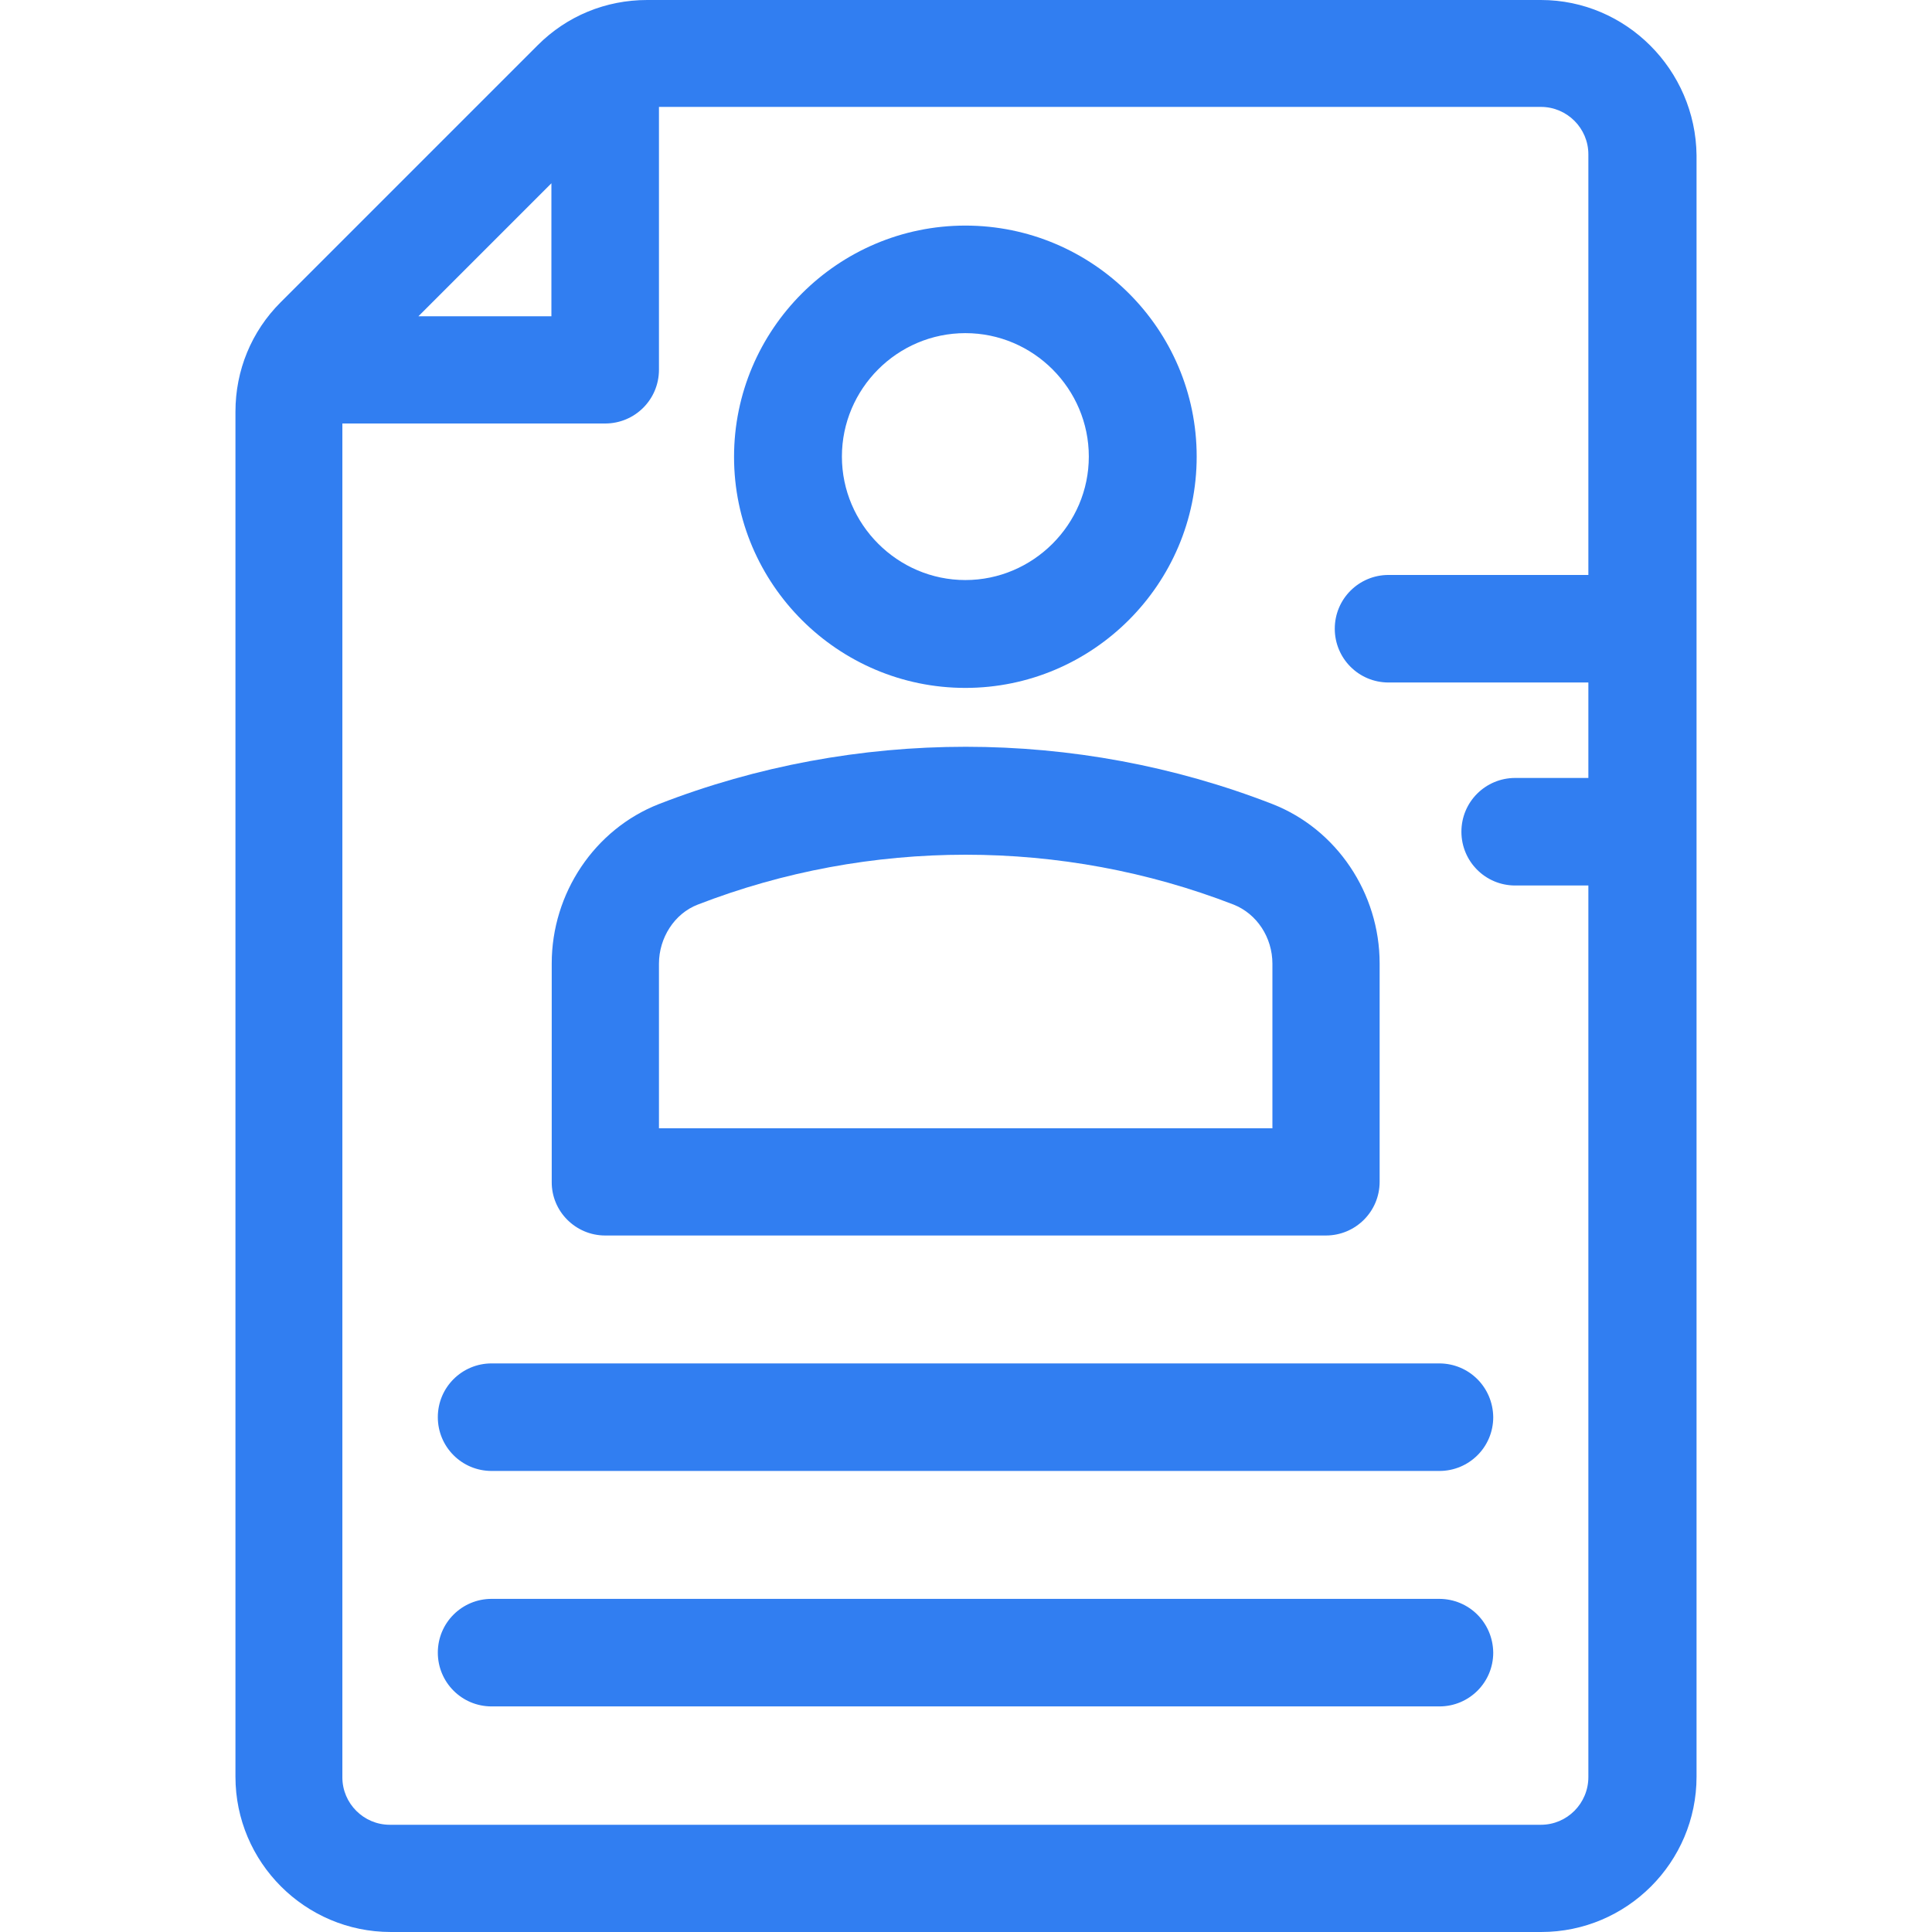
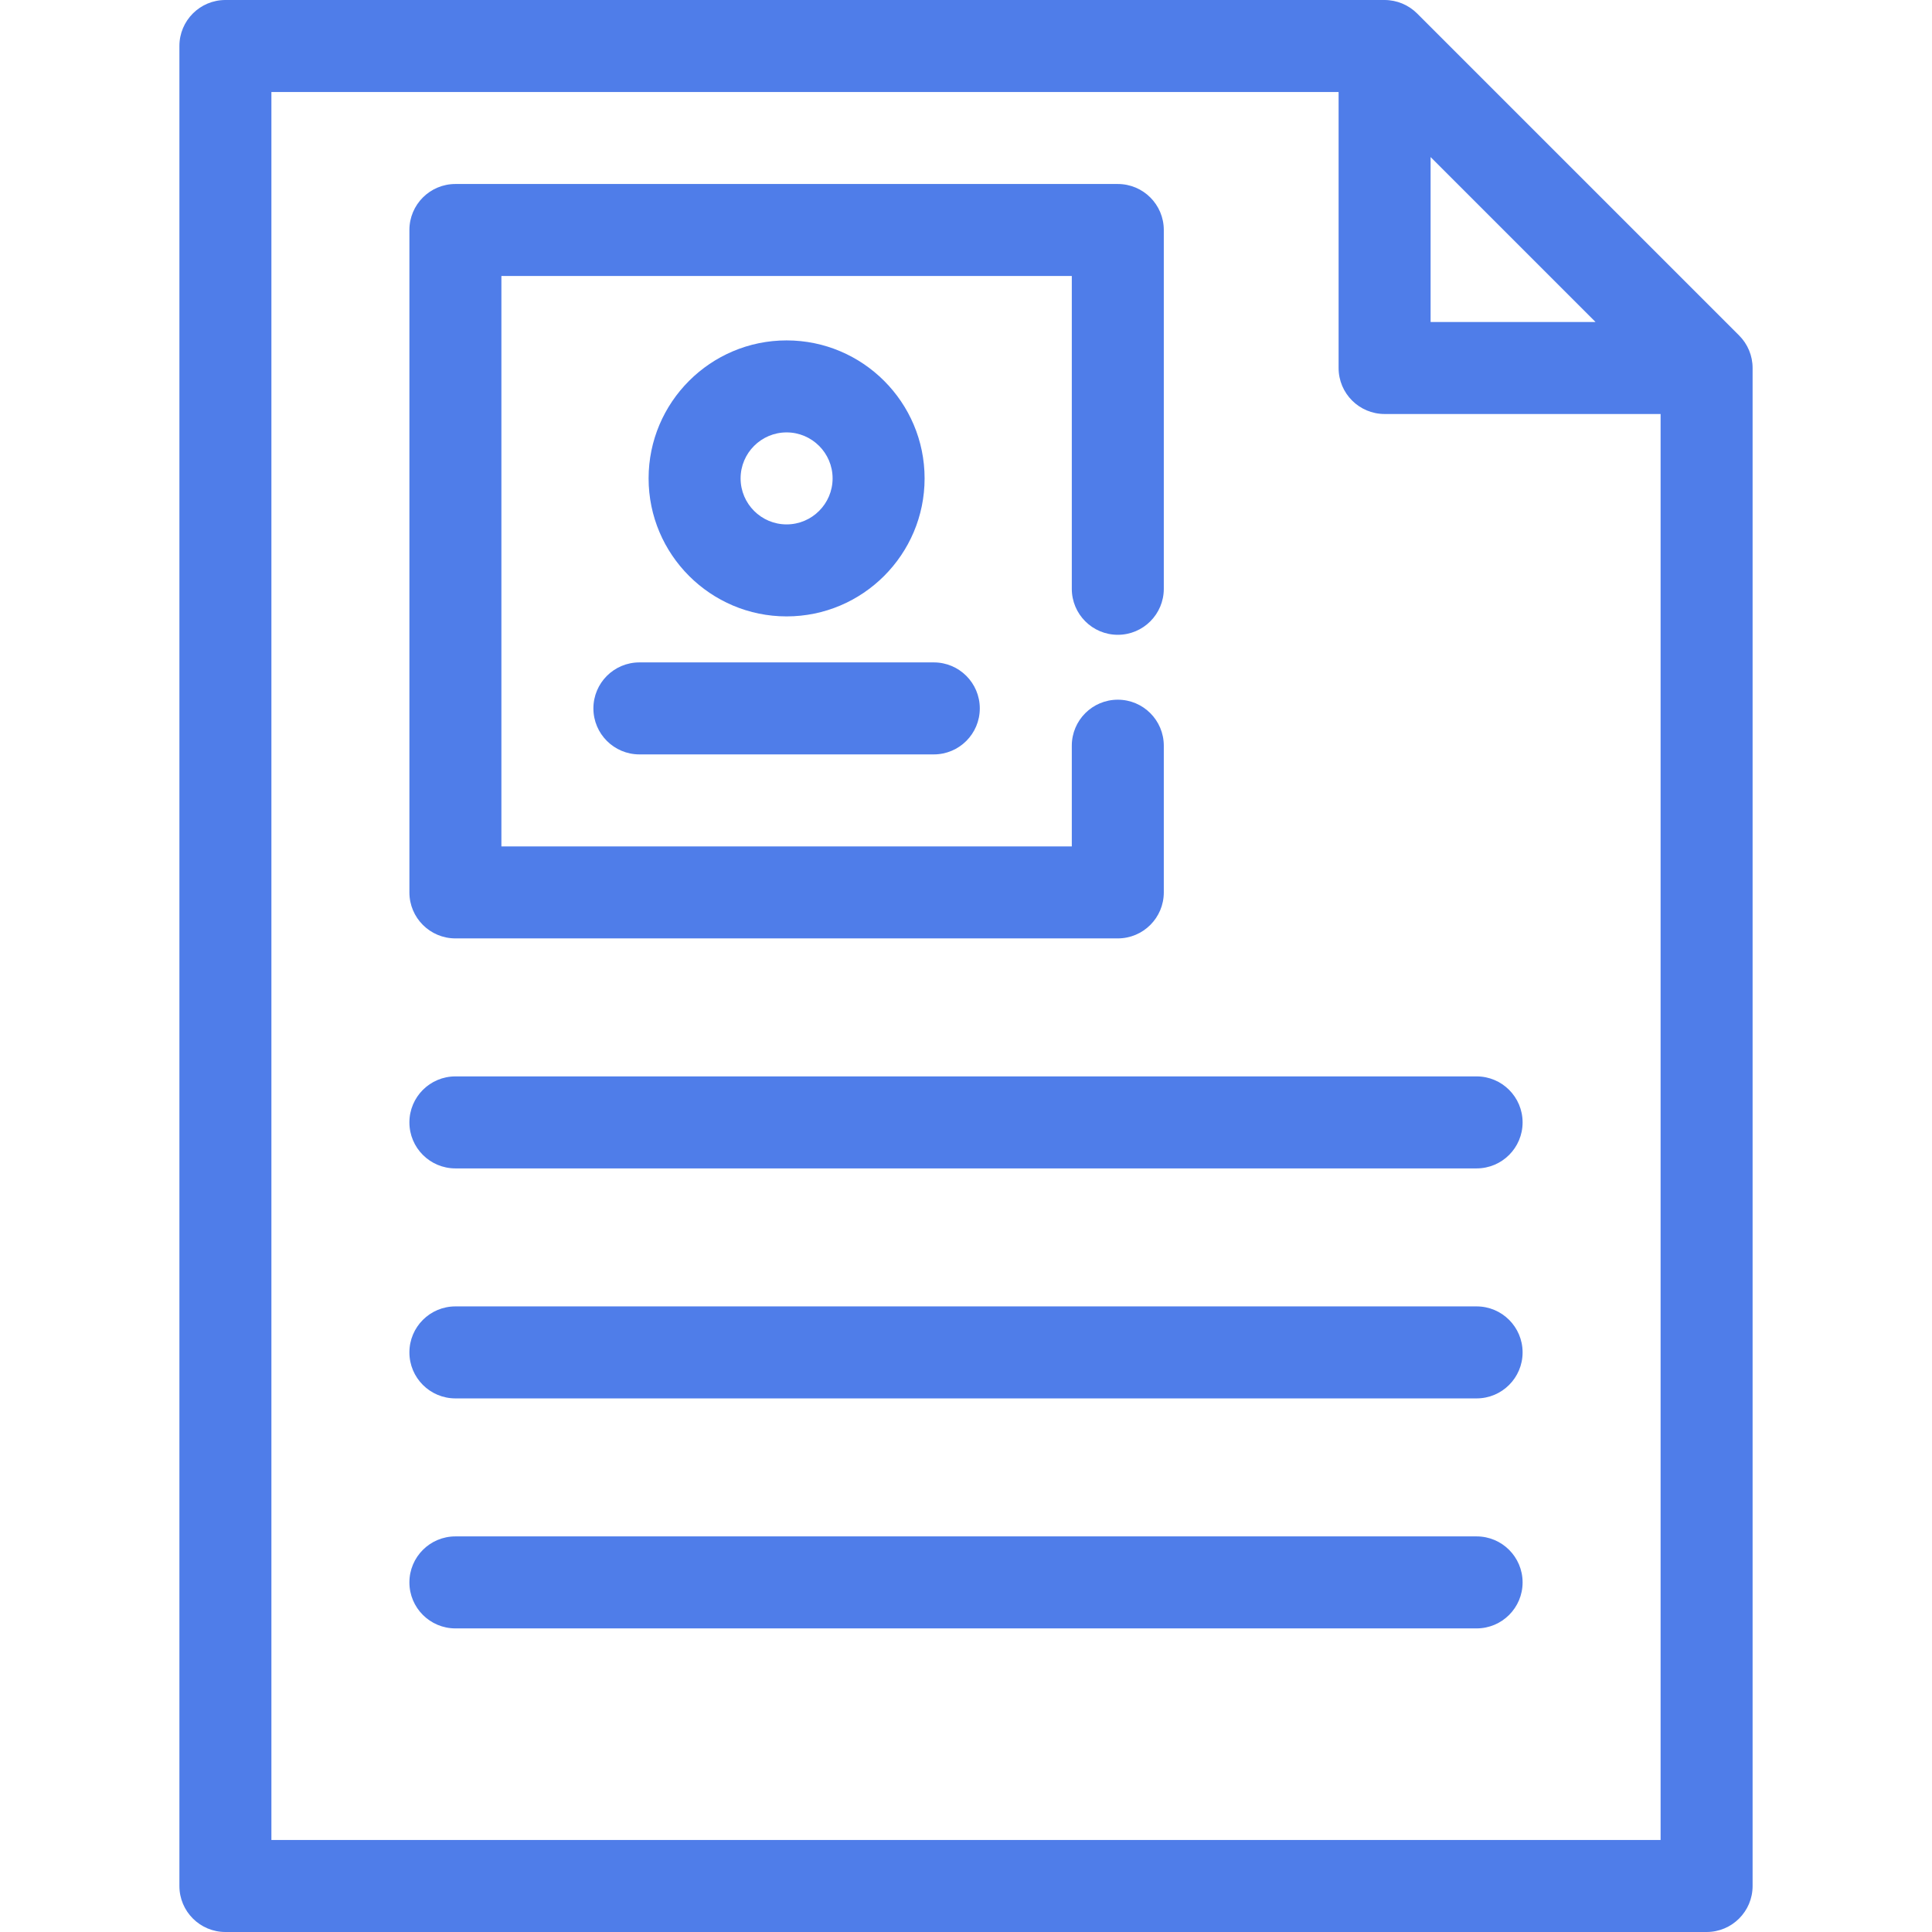
- <svg xmlns="http://www.w3.org/2000/svg" fill="#317ef1" height="800px" width="800px" version="1.1" id="Layer_1" viewBox="0 0 392.533 392.533" xml:space="preserve">
+ <svg xmlns="http://www.w3.org/2000/svg" fill="#4f7de9" height="800px" width="800px" version="1.1" id="Capa_1" viewBox="0 0 420 420" xml:space="preserve">
  <g id="SVGRepo_bgCarrier" stroke-width="0" />
  <g id="SVGRepo_tracerCarrier" stroke-linecap="round" stroke-linejoin="round" />
  <g id="SVGRepo_iconCarrier">
    <g>
-       <g>
-         <path d="M292.396,324.849H99.879c-6.012,0-10.925,4.848-10.925,10.925c0,6.012,4.849,10.925,10.925,10.925h192.582 c6.012,0,10.925-4.849,10.925-10.925C303.321,329.697,298.473,324.849,292.396,324.849z" />
-       </g>
-     </g>
-     <g>
-       <g>
-         <path d="M292.396,277.01H99.879c-6.012,0-10.925,4.848-10.925,10.925c0,6.012,4.849,10.925,10.925,10.925h192.582 c6.012,0,10.925-4.849,10.925-10.925C303.321,281.859,298.473,277.01,292.396,277.01z" />
-       </g>
-     </g>
-     <g>
-       <g>
-         <path d="M196.137,45.834c-25.859,0-46.998,21.075-46.998,46.998c0,25.859,21.139,46.933,46.998,46.933 s46.998-21.075,46.998-46.998S221.996,45.834,196.137,45.834z M196.137,117.851c-13.77,0-25.083-11.313-25.083-25.083 c0-13.77,11.248-25.083,25.083-25.083s25.083,11.313,25.083,25.083C221.22,106.537,209.907,117.851,196.137,117.851z" />
-       </g>
-     </g>
-     <g>
-       <g>
-         <path d="M258.521,163.362c-39.887-15.515-84.752-15.515-124.638,0c-13.059,5.107-21.786,18.101-21.786,32.388v44.347 c-0.065,6.012,4.849,10.925,10.861,10.925h146.424c6.012,0,10.925-4.848,10.925-10.925V195.75 C280.307,181.463,271.58,168.469,258.521,163.362z M258.521,229.236H133.883v-33.422c0-5.301,3.168-10.214,7.887-12.024 c34.844-13.511,74.02-13.511,108.865,0c4.719,1.875,7.887,6.659,7.887,12.024V229.236z" />
-       </g>
-     </g>
-     <g>
-       <g>
-         <path d="M313.083,0H131.491c-8.404,0-16.291,3.232-22.238,9.18L57.018,61.414c-5.947,5.948-9.18,13.834-9.18,22.238v277.333 c0,17.39,14.158,31.547,31.547,31.547h233.762c17.39,0,31.547-14.158,31.547-31.547V31.547C344.501,14.158,330.343,0,313.083,0z M112.032,37.236v27.022H85.01L112.032,37.236z M322.715,116.816h-40.598c-6.012,0-10.925,4.849-10.925,10.925 c0,6.012,4.848,10.925,10.925,10.925h40.598v19.394h-14.869c-6.012,0-10.925,4.848-10.925,10.925 c0,6.012,4.849,10.925,10.925,10.925h14.869v181.139c0,5.366-4.331,9.697-9.632,9.697H79.192c-5.301,0-9.632-4.331-9.632-9.632 V86.044h53.398c6.012,0,10.925-4.848,10.925-10.925V21.721h179.2c5.301,0,9.632,4.331,9.632,9.632V116.816z" />
-       </g>
+       <path d="M380.95,79.002c-0.024-0.243-0.066-0.481-0.107-0.719c-0.015-0.083-0.022-0.168-0.038-0.251 c-0.057-0.287-0.131-0.568-0.213-0.846c-0.01-0.033-0.016-0.067-0.025-0.099c-0.086-0.282-0.188-0.558-0.297-0.829 c-0.012-0.03-0.021-0.061-0.033-0.09c-0.106-0.256-0.227-0.504-0.354-0.748c-0.023-0.045-0.042-0.093-0.066-0.138 c-0.118-0.219-0.249-0.429-0.382-0.638c-0.043-0.067-0.08-0.138-0.124-0.204c-0.126-0.188-0.265-0.366-0.403-0.544 c-0.062-0.08-0.117-0.164-0.182-0.243c-0.162-0.197-0.337-0.383-0.513-0.567c-0.049-0.051-0.091-0.106-0.141-0.156l-70-70 c-0.047-0.047-0.1-0.088-0.148-0.134c-0.187-0.179-0.375-0.356-0.575-0.52c-0.074-0.061-0.155-0.114-0.231-0.172 c-0.183-0.142-0.365-0.284-0.557-0.412c-0.062-0.042-0.128-0.076-0.191-0.116c-0.213-0.136-0.427-0.27-0.651-0.389 c-0.042-0.022-0.086-0.04-0.128-0.062c-0.247-0.128-0.498-0.25-0.757-0.358c-0.028-0.012-0.058-0.02-0.086-0.032 c-0.272-0.11-0.549-0.212-0.833-0.298c-0.033-0.01-0.068-0.016-0.102-0.026c-0.277-0.081-0.557-0.155-0.843-0.212 c-0.084-0.017-0.17-0.024-0.254-0.039c-0.237-0.041-0.474-0.083-0.716-0.107C301.668,0.017,301.335,0,301,0H49 c-5.522,0-10,4.477-10,10v400c0,5.523,4.478,10,10,10h322c5.522,0,10-4.477,10-10V80C381,79.665,380.983,79.332,380.95,79.002z M311,34.142L346.858,70H311V34.142z M59,400V20h232v60c0,5.523,4.478,10,10,10h60v310H59z" />
+       <path d="M129,154c0,5.523,4.478,10,10,10h64c5.522,0,10-4.477,10-10s-4.478-10-10-10h-64C133.478,144,129,148.477,129,154z" />
+       <path d="M201,104c0-16.542-13.458-30-30-30s-30,13.458-30,30s13.458,30,30,30S201,120.542,201,104z M161,104 c0-5.514,4.486-10,10-10s10,4.486,10,10s-4.486,10-10,10S161,109.514,161,104z" />
+       <path d="M99,204h144c5.522,0,10-4.477,10-10v-31.892c0-5.523-4.478-10-10-10s-10,4.477-10,10V184H109V60h124v68 c0,5.523,4.478,10,10,10s10-4.477,10-10V50c0-5.523-4.478-10-10-10H99c-5.522,0-10,4.477-10,10v144C89,199.523,93.478,204,99,204z" />
+       <path d="M321,234H99c-5.522,0-10,4.477-10,10s4.478,10,10,10h222c5.522,0,10-4.477,10-10S326.522,234,321,234z" />
+       <path d="M321,284H99c-5.522,0-10,4.477-10,10s4.478,10,10,10h222c5.522,0,10-4.477,10-10S326.522,284,321,284z" />
+       <path d="M321,334H99c-5.522,0-10,4.477-10,10s4.478,10,10,10h222c5.522,0,10-4.477,10-10S326.522,334,321,334z" />
    </g>
  </g>
</svg>
